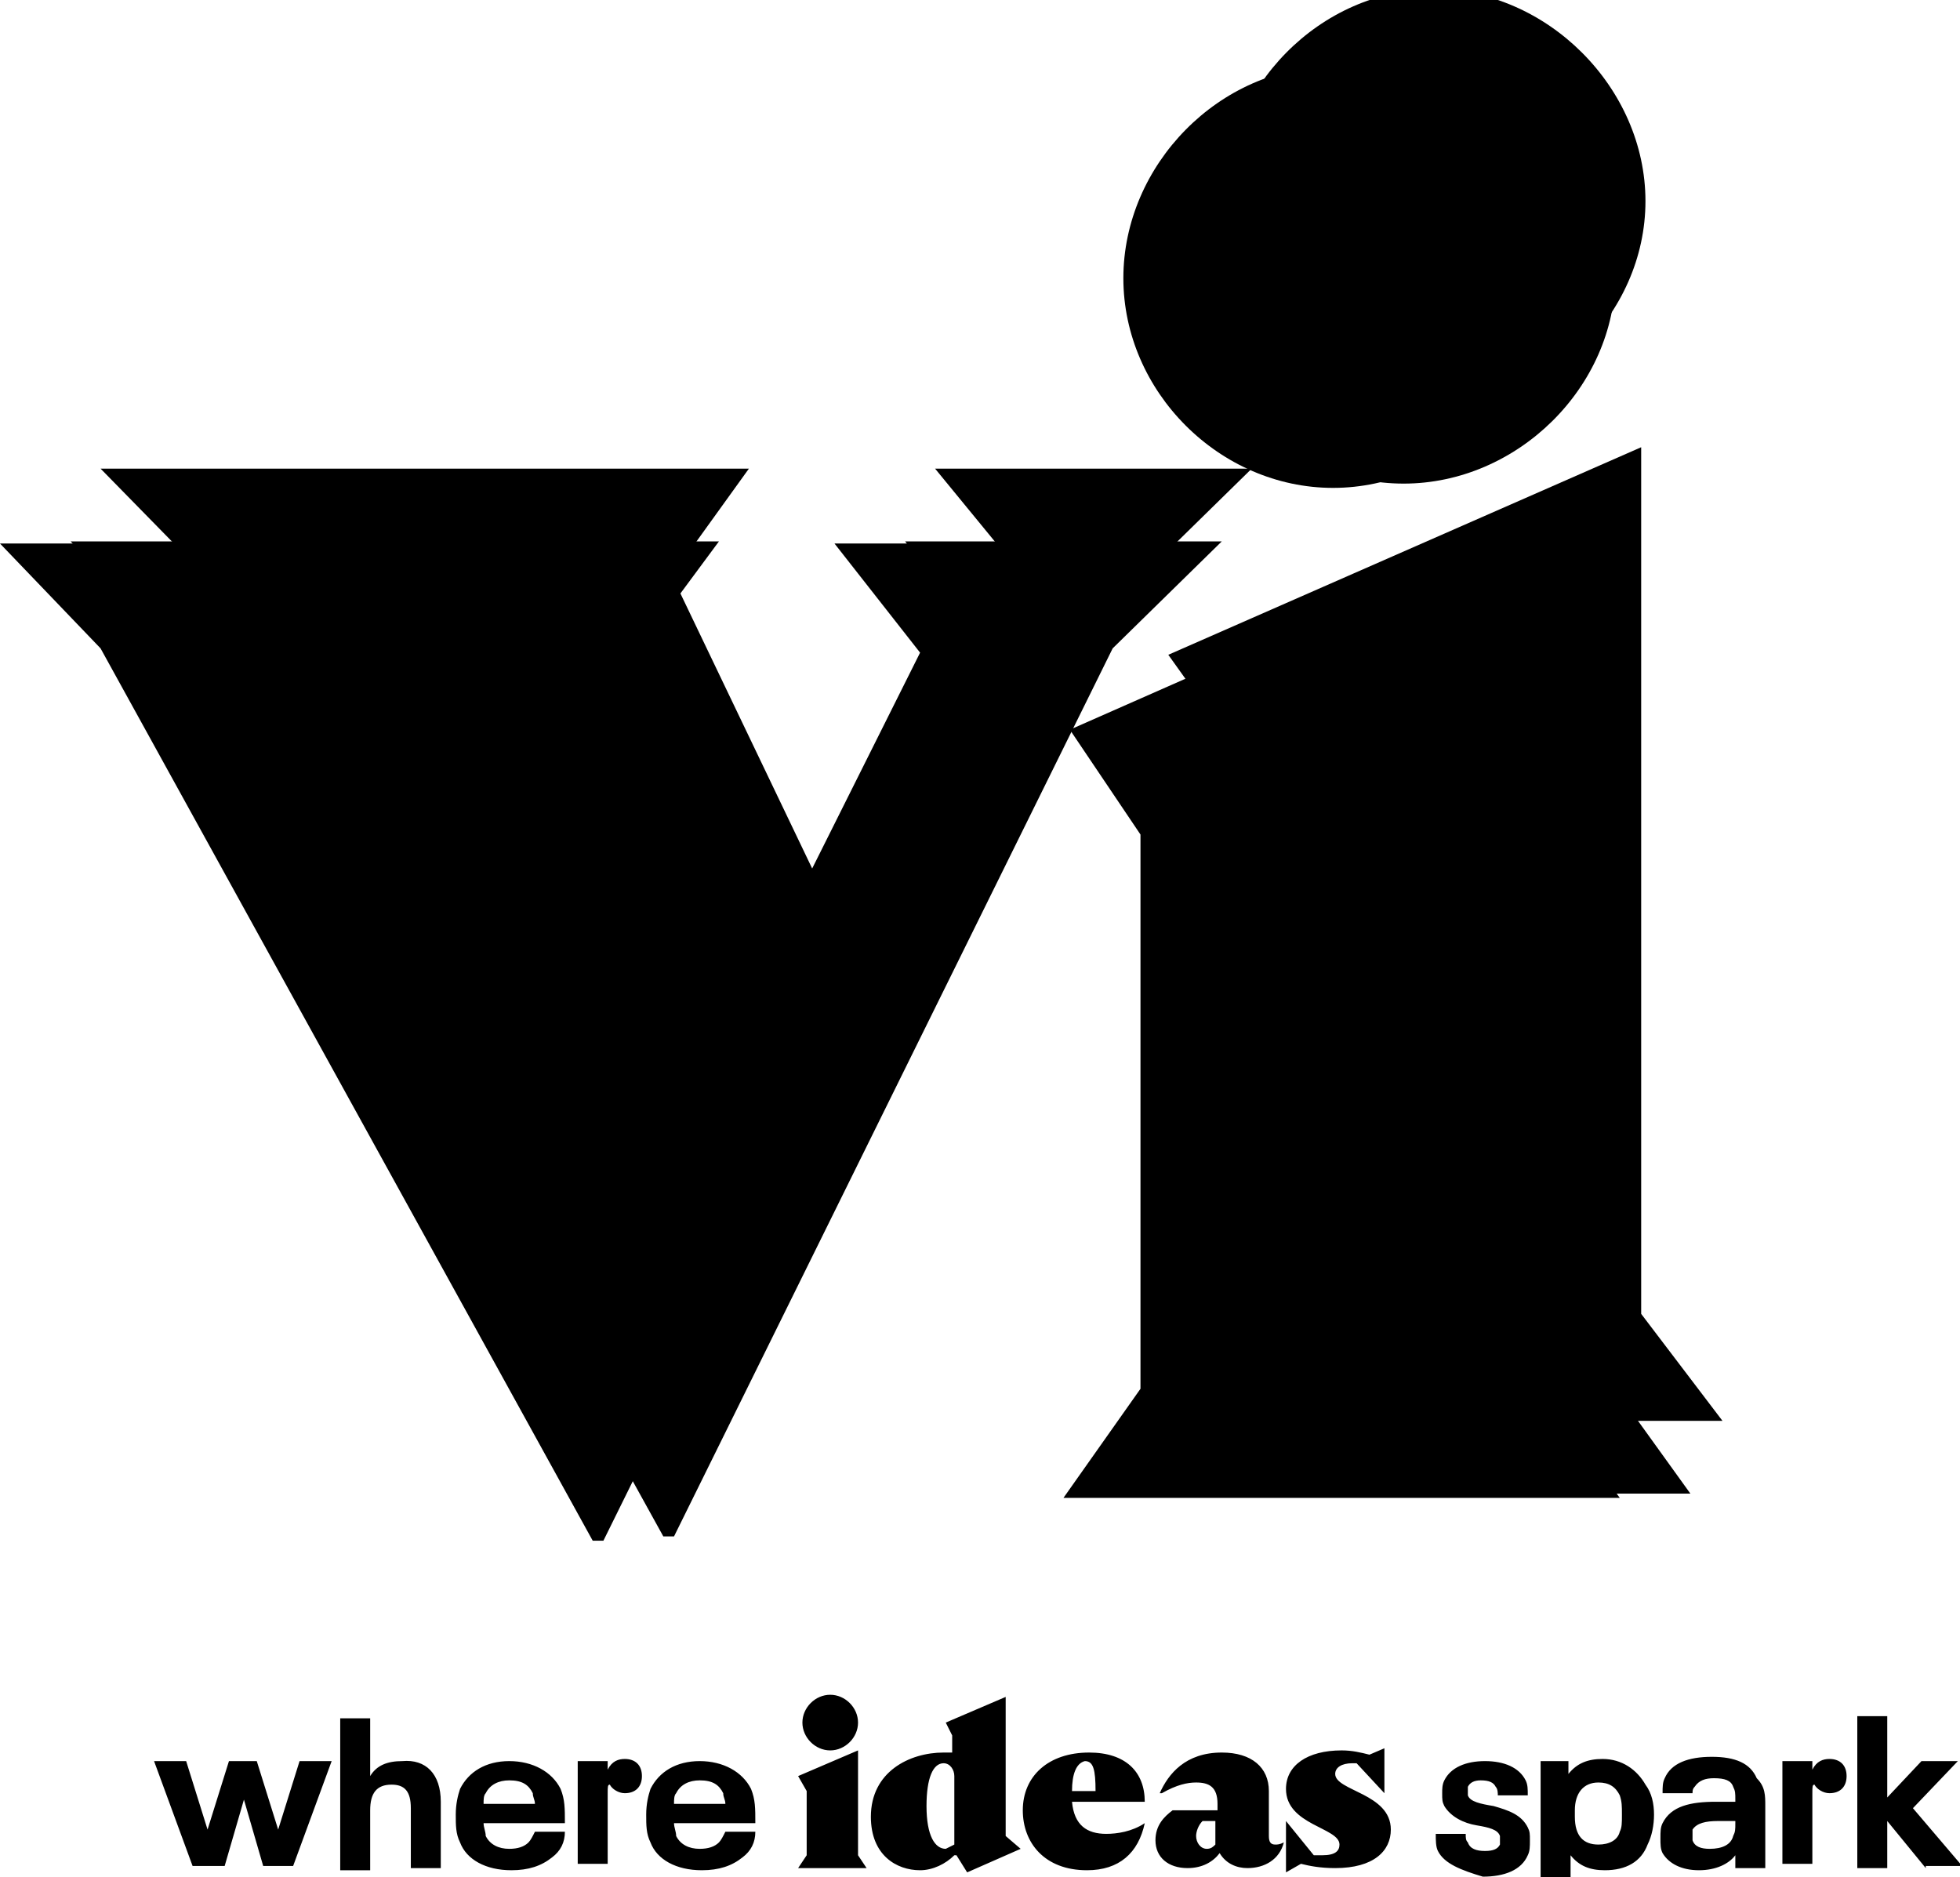
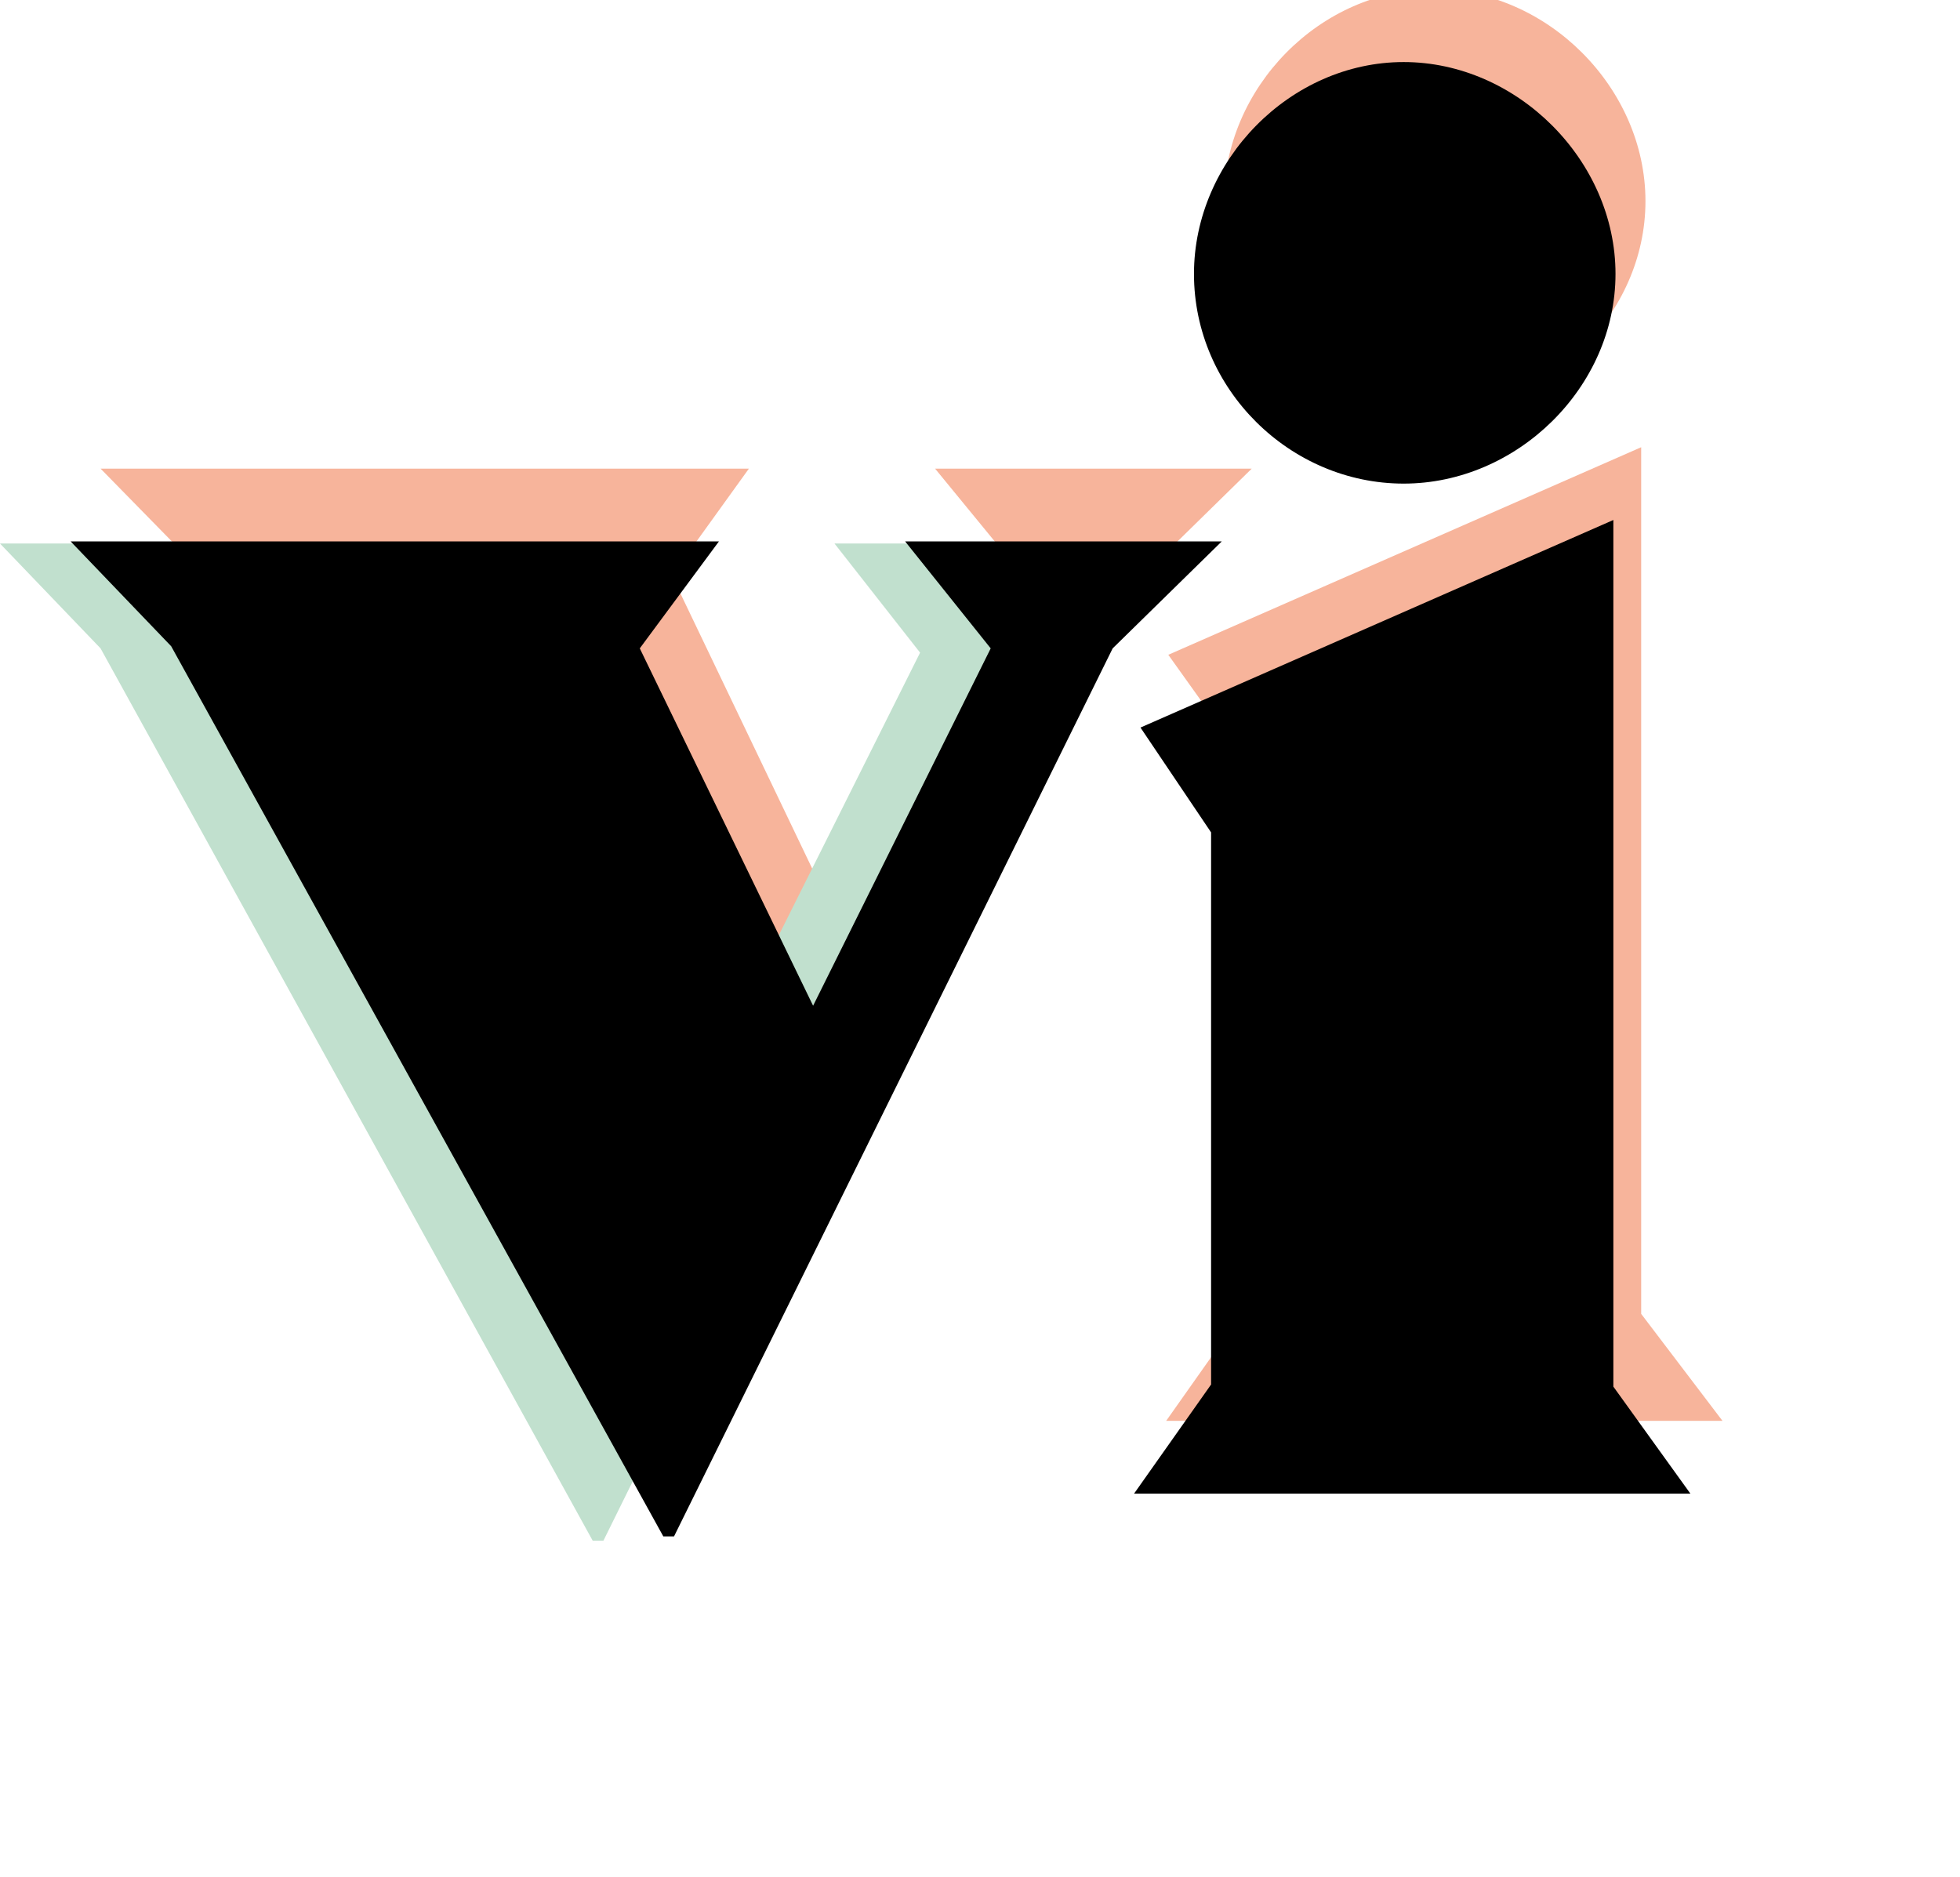
- <svg xmlns="http://www.w3.org/2000/svg" viewBox="0 0 91.6 87.7" class="ionicon ionicon-fill-none ionicon-stroke-width">
-   <path class="st0" d="M53.4 26.9L33 68.5h-.5l-23-41.7-4.8-4.9H35l-3.6 5 8 16.7 8.4-16.7-4.1-5h14.8zm3.8-17.5c0-5.3 4.5-9.9 9.8-9.9s9.9 4.6 9.9 9.9c0 5.3-4.6 9.8-9.9 9.8s-9.8-4.4-9.8-9.8m23.3 57h-26l3.6-5.1V35.5l-3.5-4.9 22.1-9.7v40.5l3.8 5z" />
-   <path class="st2" d="M39 25.4l4 5.1-8.3 16.6-8.1-16.6 3.7-5.1H0l4.7 4.9 23 41.7h.5l20.5-41.5 5.1-5.1zM52.5 13c0-5.3 4.5-9.9 9.8-9.9s9.9 4.6 9.9 9.9c0 5.3-4.6 9.8-9.9 9.8s-9.8-4.5-9.8-9.8m23.2 57h-26l3.6-5.1V39L50 34.1l22-9.7v40.5l3.7 5.1z" />
-   <path d="M52 30.3L31.5 71.8H31L8 30.2l-4.7-4.9h30.3l-3.7 5L38 47l8.3-16.7-4-5h14.8zm3.8-17.5c0-5.3 4.5-9.9 9.8-9.9s9.9 4.6 9.9 9.9c0 5.3-4.6 9.8-9.9 9.8s-9.8-4.4-9.8-9.8m23.2 57H53l3.6-5.1V38.9L53.3 34l22.1-9.7v40.5l3.6 5zM15.5 82.3l-1.8 4.9h-1.4l-.9-3.1-.9 3.1H9l-1.8-4.9h1.5l1 3.2 1-3.2H12l1 3.2 1-3.2h1.5zm5.1 1.9v3.1h-1.4v-2.8c0-.8-.3-1.1-.9-1.1-.7 0-1 .4-1 1.2v2.8h-1.4v-7.1h1.4V83c.3-.5.8-.7 1.5-.7 1.1-.1 1.8.6 1.8 1.9zm4.4 1.4h1.4c0 .5-.2.9-.6 1.2-.5.4-1.1.6-1.9.6-1.2 0-2.1-.5-2.4-1.3-.2-.4-.2-.8-.2-1.3s.1-.9.2-1.2c.4-.8 1.2-1.3 2.3-1.3s2 .5 2.4 1.3c.2.5.2.9.2 1.6h-3.8c0 .2.1.4.1.6.2.4.6.6 1.1.6.4 0 .7-.1.9-.3.1-.1.2-.3.3-.5zm-2.3-1.8c-.1.1-.1.3-.1.5H25c0-.2-.1-.3-.1-.5-.2-.4-.5-.6-1.1-.6-.5 0-.9.2-1.1.6zm4.3-1.5h1.4v.4c.2-.4.5-.5.8-.5.5 0 .8.3.8.8s-.3.8-.8.8c-.3 0-.6-.2-.7-.4-.1 0-.1.1-.1.4v3.3H27v-4.8zm6.9 3.3h1.4c0 .5-.2.9-.6 1.2-.5.4-1.1.6-1.9.6-1.2 0-2.1-.5-2.4-1.3-.2-.4-.2-.8-.2-1.3s.1-.9.2-1.2c.4-.8 1.2-1.3 2.3-1.3s2 .5 2.4 1.3c.2.5.2.9.2 1.6h-3.8c0 .2.1.4.1.6.2.4.6.6 1.1.6.4 0 .7-.1.9-.3.1-.1.2-.3.3-.5zm-2.3-1.8c-.1.1-.1.3-.1.5h2.4c0-.2-.1-.3-.1-.5-.2-.4-.5-.6-1.1-.6-.5 0-.9.2-1.1.6zm8.9 3.5h-3.2l.4-.6v-3l-.4-.7 2.8-1.2v4.9l.4.6zm-3-6.8c0-.7.6-1.3 1.3-1.3s1.3.6 1.3 1.3c0 .7-.6 1.3-1.3 1.3s-1.3-.6-1.3-1.3zm10.2 5.9l-2.5 1.1-.5-.8h-.1c-.4.4-1 .7-1.6.7-1.1 0-2.3-.7-2.3-2.5 0-2.1 1.8-3 3.4-3h.4v-.8l-.3-.6 2.8-1.2v6.5l.7.6zm-3.1-.2V83c0-.3-.2-.6-.5-.6-.5 0-.8.7-.8 2 0 1.4.4 2 .9 2l.4-.2zm8.9-1c-.3 1.4-1.2 2.2-2.7 2.2-2 0-3-1.3-3-2.8 0-1.6 1.2-2.7 3.1-2.7 1.7 0 2.6.9 2.6 2.3h-3.4c.1 1.1.7 1.5 1.6 1.5.5 0 1.2-.1 1.8-.5zm-3.4-1.5h1.1c0-1-.1-1.4-.5-1.4-.4.1-.6.6-.6 1.4zm9.9 2.4c-.2.8-.9 1.2-1.7 1.2-.5 0-1-.2-1.3-.7-.3.4-.8.7-1.5.7-.9 0-1.5-.5-1.5-1.3 0-.7.4-1.1.8-1.4h2.1v-.3c0-.8-.4-1-1-1-.4 0-.9.1-1.6.5h-.1c.4-.9 1.2-1.9 2.9-1.9 1.4 0 2.2.7 2.2 1.8v2.1c0 .3.1.4.3.4.1 0 .2 0 .4-.1zm-3.2.1v-1.1h-.6c-.2.2-.3.5-.3.7 0 .3.2.6.5.6.2 0 .3-.1.4-.2zm8.2-.7c0 1-.8 1.8-2.6 1.8-.7 0-1.2-.1-1.6-.2l-.7.4v-2.4l1.3 1.6h.4c.6 0 .8-.2.8-.5 0-.8-2.5-.9-2.5-2.6 0-1.1 1-1.8 2.6-1.8.5 0 .9.1 1.3.2l.7-.3v2.1l-1.3-1.4h-.2c-.5 0-.8.2-.8.5 0 .8 2.6.9 2.6 2.6zm2.2 1c-.1-.2-.1-.5-.1-.8h1.4c0 .2 0 .3.1.4.1.3.4.4.8.4s.6-.1.7-.3v-.4c-.1-.3-.5-.4-1.1-.5-.6-.1-1.2-.4-1.5-.9-.1-.2-.1-.3-.1-.6 0-.2 0-.4.1-.6.3-.6 1-.9 1.9-.9.9 0 1.6.3 1.9.9.1.2.1.4.1.7H70c0-.1 0-.3-.1-.4-.1-.2-.3-.3-.7-.3-.3 0-.5.1-.6.3v.4c.1.3.6.4 1.2.5.7.2 1.3.4 1.6 1 .1.2.1.3.1.6s0 .5-.1.7c-.3.7-1.1 1-2.1 1-1-.3-1.8-.6-2.1-1.2zm10.1-1.7c0 .5-.1 1-.3 1.4-.3.8-1 1.2-2 1.2-.7 0-1.2-.2-1.6-.7v2.6H72v-7h1.3v.6c.4-.5.9-.7 1.6-.7.9 0 1.6.5 2 1.2.3.4.4.9.4 1.4zm-1.5 0c0-.4 0-.6-.1-.9-.2-.4-.5-.6-1-.6-.7 0-1.1.5-1.1 1.3v.3c0 .9.4 1.3 1.1 1.3.5 0 .9-.2 1-.6.1-.2.1-.4.1-.8zm6.7-.4v2.9h-1.4v-.6c-.3.4-.9.7-1.7.7-.8 0-1.4-.3-1.7-.8-.1-.2-.1-.4-.1-.7 0-.3 0-.5.1-.7.4-.8 1.3-1 2.5-1h.9v-.1c0-.3 0-.4-.1-.6-.1-.3-.4-.4-.9-.4-.4 0-.7.1-.9.4-.1.1-.1.2-.1.3h-1.4c0-.3 0-.5.1-.7.3-.7 1.1-1 2.2-1s1.8.3 2.1 1c.4.4.4.8.4 1.3zM81 85.8c.1-.2.1-.3.1-.6v-.1h-.8c-.6 0-1 .1-1.2.4v.5c.1.3.4.4.8.4.6 0 1-.2 1.1-.6zm2.3-3.5h1.4v.4c.2-.4.5-.5.8-.5.5 0 .8.3.8.8s-.3.8-.8.8c-.3 0-.6-.2-.7-.4-.1 0-.1.1-.1.4v3.3h-1.4v-4.8zm6.7 5l-1.8-2.2v2.2h-1.4v-7.1h1.4V84l1.6-1.7h1.7l-2.1 2.2 2.3 2.7H90z" />
+ <svg xmlns="http://www.w3.org/2000/svg" xmlns:xlink="http://www.w3.org/1999/xlink" id="Ebene_1" x="0" y="0" version="1.1" viewBox="0 0 91.6 87.7" xml:space="preserve">
+   <defs>
+     <path id="SVGID_1_" d="M0-.4h91.6v87.7H0z" />
+   </defs>
+   <style>
+     .st0{fill:#f7b49b}.st2{fill:#c1e0ce}.st4{clip-path:url(#SVGID_6_)}
+   </style>
+   <path d="M53.4 26.9L33 68.5h-.5l-23-41.7-4.8-4.9H35l-3.6 5 8 16.7 8.4-16.7-4.1-5h14.8z" class="st0" />
+   <defs>
+     <use xlink:href="#SVGID_1_" />
+   </defs>
+   <clipPath id="SVGID_2_">
+     <use overflow="visible" xlink:href="#SVGID_1_" />
+   </clipPath>
+   <g clip-path="url(#SVGID_2_)">
+     <path d="M57.2 9.4c0-5.3 4.5-9.9 9.8-9.9s9.9 4.6 9.9 9.9c0 5.3-4.6 9.8-9.9 9.8s-9.8-4.4-9.8-9.8m23.3 57h-26l3.6-5.1V35.5l-3.5-4.9 22.1-9.7v40.5l3.8 5z" class="st0" />
+   </g>
+   <path d="M39 25.4l4 5.1-8.3 16.6-8.1-16.6 3.7-5.1H0l4.7 4.9 23 41.7h.5l20.5-41.5 5.1-5.1z" class="st2" />
+   <defs>
+     <use id="SVGID_3_" xlink:href="#SVGID_1_" />
+   </defs>
+   <clipPath id="SVGID_4_">
+     <use overflow="visible" xlink:href="#SVGID_3_" />
+   </clipPath>
+   <g clip-path="url(#SVGID_4_)">
+     <path d="M52.5 13c0-5.3 4.5-9.9 9.8-9.9s9.9 4.6 9.9 9.9c0 5.3-4.6 9.8-9.9 9.8s-9.8-4.5-9.8-9.8m23.2 57h-26l3.6-5.1V39L50 34.1l22-9.7v40.5l3.7 5.1z" class="st2" />
+   </g>
+   <g>
+     <path d="M52 30.3L31.5 71.8H31L8 30.2l-4.7-4.9h30.3l-3.7 5L38 47l8.3-16.7-4-5h14.8z" />
+   </g>
+   <g>
+     <defs>
+       <use id="SVGID_5_" xlink:href="#SVGID_1_" />
+     </defs>
+     <clipPath id="SVGID_6_">
+       <use overflow="visible" xlink:href="#SVGID_5_" />
+     </clipPath>
+     <path d="M55.8 12.8c0-5.3 4.5-9.9 9.8-9.9s9.9 4.6 9.9 9.9c0 5.3-4.6 9.8-9.9 9.8s-9.8-4.4-9.8-9.8m23.2 57H53l3.6-5.1V38.9L53.3 34l22.1-9.7v40.5l3.6 5z" />
+     <g class="st4">
+       <path d="M15.5 82.3l-1.8 4.9h-1.4l-.9-3.1-.9 3.1H9l-1.8-4.9h1.5l1 3.2 1-3.2H12l1 3.2 1-3.2h1.5zM20.6 84.2v3.1h-1.4v-2.8c0-.8-.3-1.1-.9-1.1-.7 0-1 .4-1 1.2v2.8h-1.4v-7.1h1.4V83c.3-.5.8-.7 1.5-.7 1.1-.1 1.8.6 1.8 1.9zM25 85.6h1.4c0 .5-.2.9-.6 1.2-.5.4-1.1.6-1.9.6-1.2 0-2.1-.5-2.4-1.3-.2-.4-.2-.8-.2-1.3s.1-.9.2-1.2c.4-.8 1.2-1.3 2.3-1.3s2 .5 2.4 1.3c.2.5.2.9.2 1.6h-3.8c0 .2.1.4.1.6.2.4.6.6 1.1.6.4 0 .7-.1.9-.3.1-.1.2-.3.3-.5zm-2.3-1.8c-.1.1-.1.3-.1.5H25c0-.2-.1-.3-.1-.5-.2-.4-.5-.6-1.1-.6-.5 0-.9.2-1.1.6zM27 82.3h1.4v.4c.2-.4.5-.5.8-.5.5 0 .8.3.8.8s-.3.8-.8.8c-.3 0-.6-.2-.7-.4-.1 0-.1.1-.1.4v3.3H27v-4.8zM33.9 85.6h1.4c0 .5-.2.9-.6 1.2-.5.4-1.1.6-1.9.6-1.2 0-2.1-.5-2.4-1.3-.2-.4-.2-.8-.2-1.3s.1-.9.2-1.2c.4-.8 1.2-1.3 2.3-1.3s2 .5 2.4 1.3c.2.5.2.9.2 1.6h-3.8c0 .2.1.4.1.6.2.4.6.6 1.1.6.4 0 .7-.1.9-.3.1-.1.2-.3.3-.5zm-2.3-1.8c-.1.1-.1.3-.1.5h2.4c0-.2-.1-.3-.1-.5-.2-.4-.5-.6-1.1-.6-.5 0-.9.2-1.1.6z" />
+     </g>
+     <g class="st4">
+       <path d="M40.5 87.3h-3.2l.4-.6v-3l-.4-.7 2.8-1.2v4.9l.4.6zm-3-6.8c0-.7.6-1.3 1.3-1.3s1.3.6 1.3 1.3c0 .7-.6 1.3-1.3 1.3s-1.3-.6-1.3-1.3zM47.7 86.4l-2.5 1.1-.5-.8h-.1c-.4.4-1 .7-1.6.7-1.1 0-2.3-.7-2.3-2.5 0-2.1 1.8-3 3.4-3h.4v-.8l-.3-.6 2.8-1.2v6.5l.7.6zm-3.1-.2V83c0-.3-.2-.6-.5-.6-.5 0-.8.7-.8 2 0 1.4.4 2 .9 2l.4-.2zM53.5 85.2c-.3 1.4-1.2 2.2-2.7 2.2-2 0-3-1.3-3-2.8 0-1.6 1.2-2.7 3.1-2.7 1.7 0 2.6.9 2.6 2.3h-3.4c.1 1.1.7 1.5 1.6 1.5.5 0 1.2-.1 1.8-.5zm-3.4-1.5h1.1c0-1-.1-1.4-.5-1.4-.4.1-.6.6-.6 1.4zM60 86.1c-.2.8-.9 1.2-1.7 1.2-.5 0-1-.2-1.3-.7-.3.4-.8.7-1.5.7-.9 0-1.5-.5-1.5-1.3 0-.7.4-1.1.8-1.4h2.1v-.3c0-.8-.4-1-1-1-.4 0-.9.1-1.6.5h-.1c.4-.9 1.2-1.9 2.9-1.9 1.4 0 2.2.7 2.2 1.8v2.1c0 .3.1.4.3.4.1 0 .2 0 .4-.1zm-3.2.1v-1.1h-.6c-.2.2-.3.5-.3.7 0 .3.2.6.5.6.2 0 .3-.1.4-.2zM65 85.5c0 1-.8 1.8-2.6 1.8-.7 0-1.2-.1-1.6-.2l-.7.4v-2.4l1.3 1.6h.4c.6 0 .8-.2.8-.5 0-.8-2.5-.9-2.5-2.6 0-1.1 1-1.8 2.6-1.8.5 0 .9.1 1.3.2l.7-.3v2.1l-1.3-1.4h-.2c-.5 0-.8.2-.8.5 0 .8 2.6.9 2.6 2.6z" />
+     </g>
+     <g class="st4">
+       <path d="M67.2 86.5c-.1-.2-.1-.5-.1-.8h1.4c0 .2 0 .3.1.4.1.3.4.4.8.4s.6-.1.7-.3V86v-.2c-.1-.3-.5-.4-1.1-.5-.6-.1-1.2-.4-1.5-.9-.1-.2-.1-.3-.1-.6 0-.2 0-.4.1-.6.3-.6 1-.9 1.9-.9.9 0 1.6.3 1.9.9.1.2.1.4.1.7H70c0-.1 0-.3-.1-.4-.1-.2-.3-.3-.7-.3-.3 0-.5.1-.6.3v.4c.1.3.6.4 1.2.5.7.2 1.3.4 1.6 1 .1.2.1.3.1.6s0 .5-.1.7c-.3.7-1.1 1-2.1 1-1-.3-1.8-.6-2.1-1.2zM77.3 84.8c0 .5-.1 1-.3 1.4-.3.8-1 1.2-2 1.2-.7 0-1.2-.2-1.6-.7v2.6H72v-7h1.3v.6c.4-.5.9-.7 1.6-.7.9 0 1.6.5 2 1.2.3.4.4.9.4 1.4zm-1.5 0c0-.4 0-.6-.1-.9-.2-.4-.5-.6-1-.6-.7 0-1.1.5-1.1 1.3v.3c0 .9.4 1.3 1.1 1.3.5 0 .9-.2 1-.6.1-.2.1-.4.1-.8zM82.5 84.4v2.9h-1.4v-.6c-.3.4-.9.7-1.7.7-.8 0-1.4-.3-1.7-.8-.1-.2-.1-.4-.1-.7 0-.3 0-.5.1-.7.4-.8 1.3-1 2.5-1h.9v-.1c0-.3 0-.4-.1-.6-.1-.3-.4-.4-.9-.4-.4 0-.7.1-.9.4-.1.1-.1.2-.1.3h-1.4c0-.3 0-.5.1-.7.3-.7 1.1-1 2.2-1s1.8.3 2.1 1c.4.4.4.8.4 1.3zM81 85.8c.1-.2.1-.3.1-.6v-.1h-.8c-.6 0-1 .1-1.2.4v.5c.1.3.4.4.8.4.6 0 1-.2 1.1-.6zM83.3 82.3h1.4v.4c.2-.4.5-.5.8-.5.5 0 .8.3.8.8s-.3.8-.8.8c-.3 0-.6-.2-.7-.4-.1 0-.1.1-.1.4v3.3h-1.4v-4.8zM90 87.3l-1.8-2.2v2.2h-1.4v-7.1h1.4V84l1.6-1.7h1.7l-2.1 2.2 2.3 2.7H90z" />
+     </g>
+   </g>
</svg>
